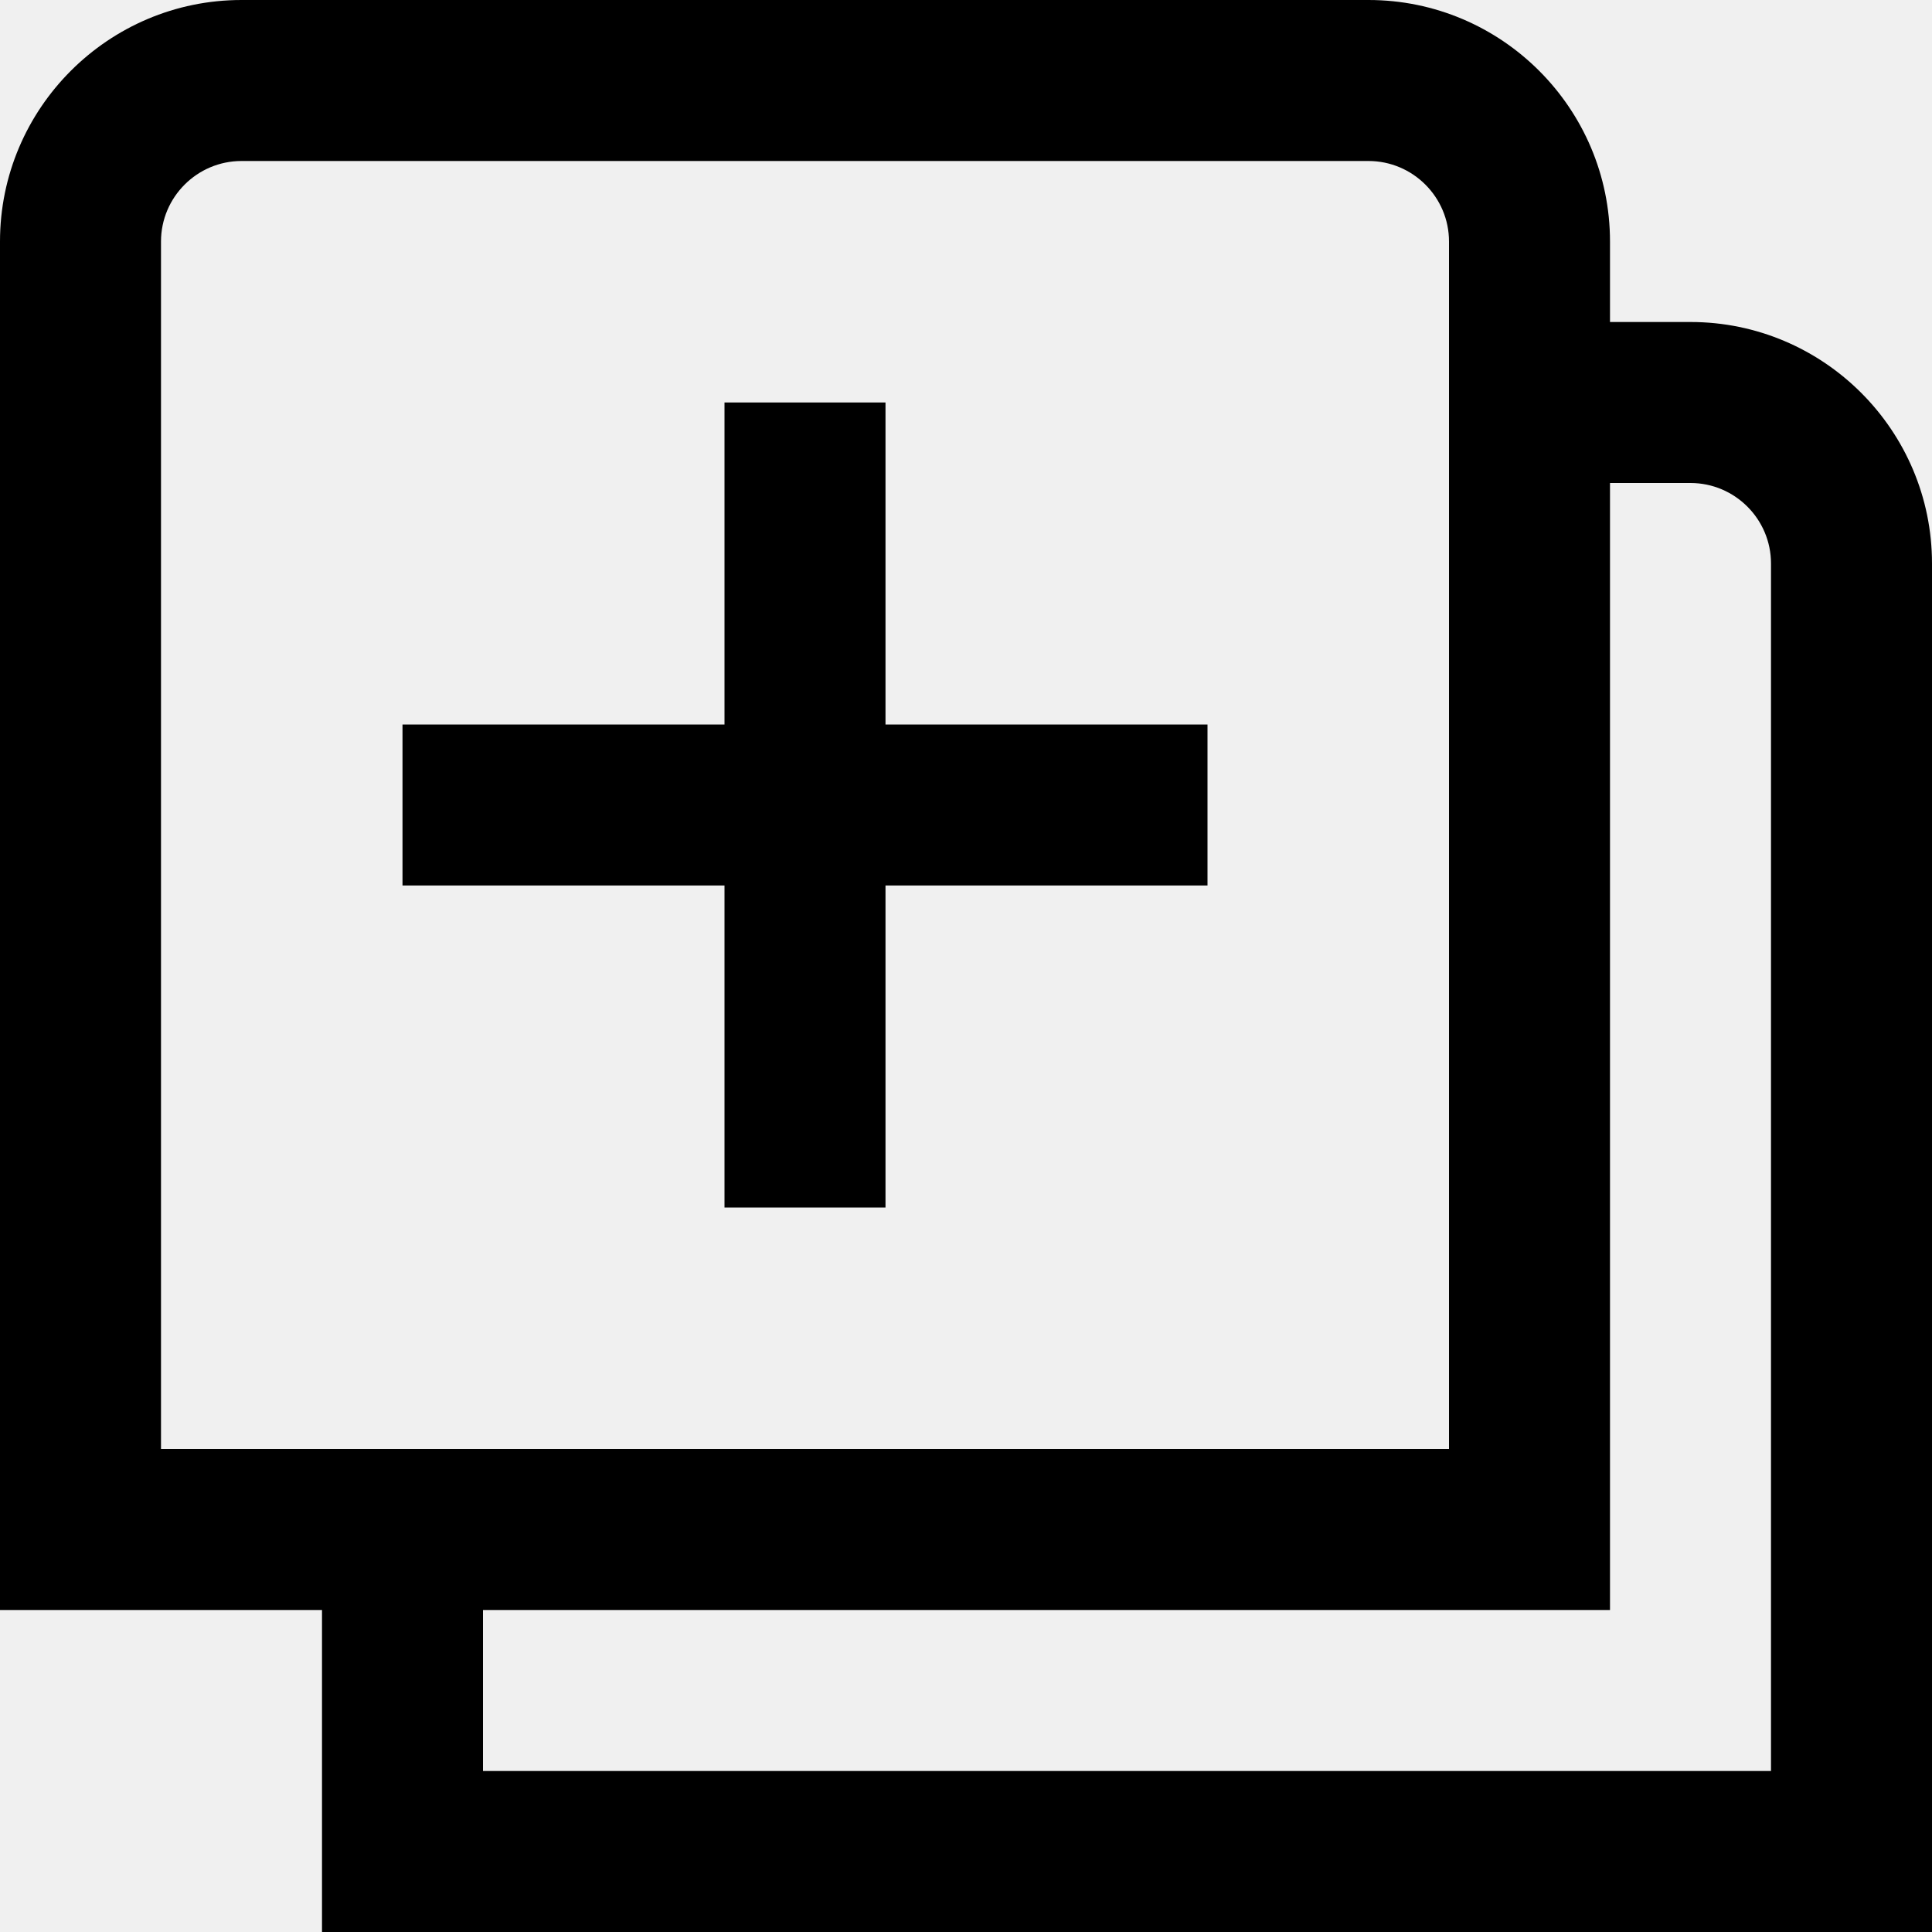
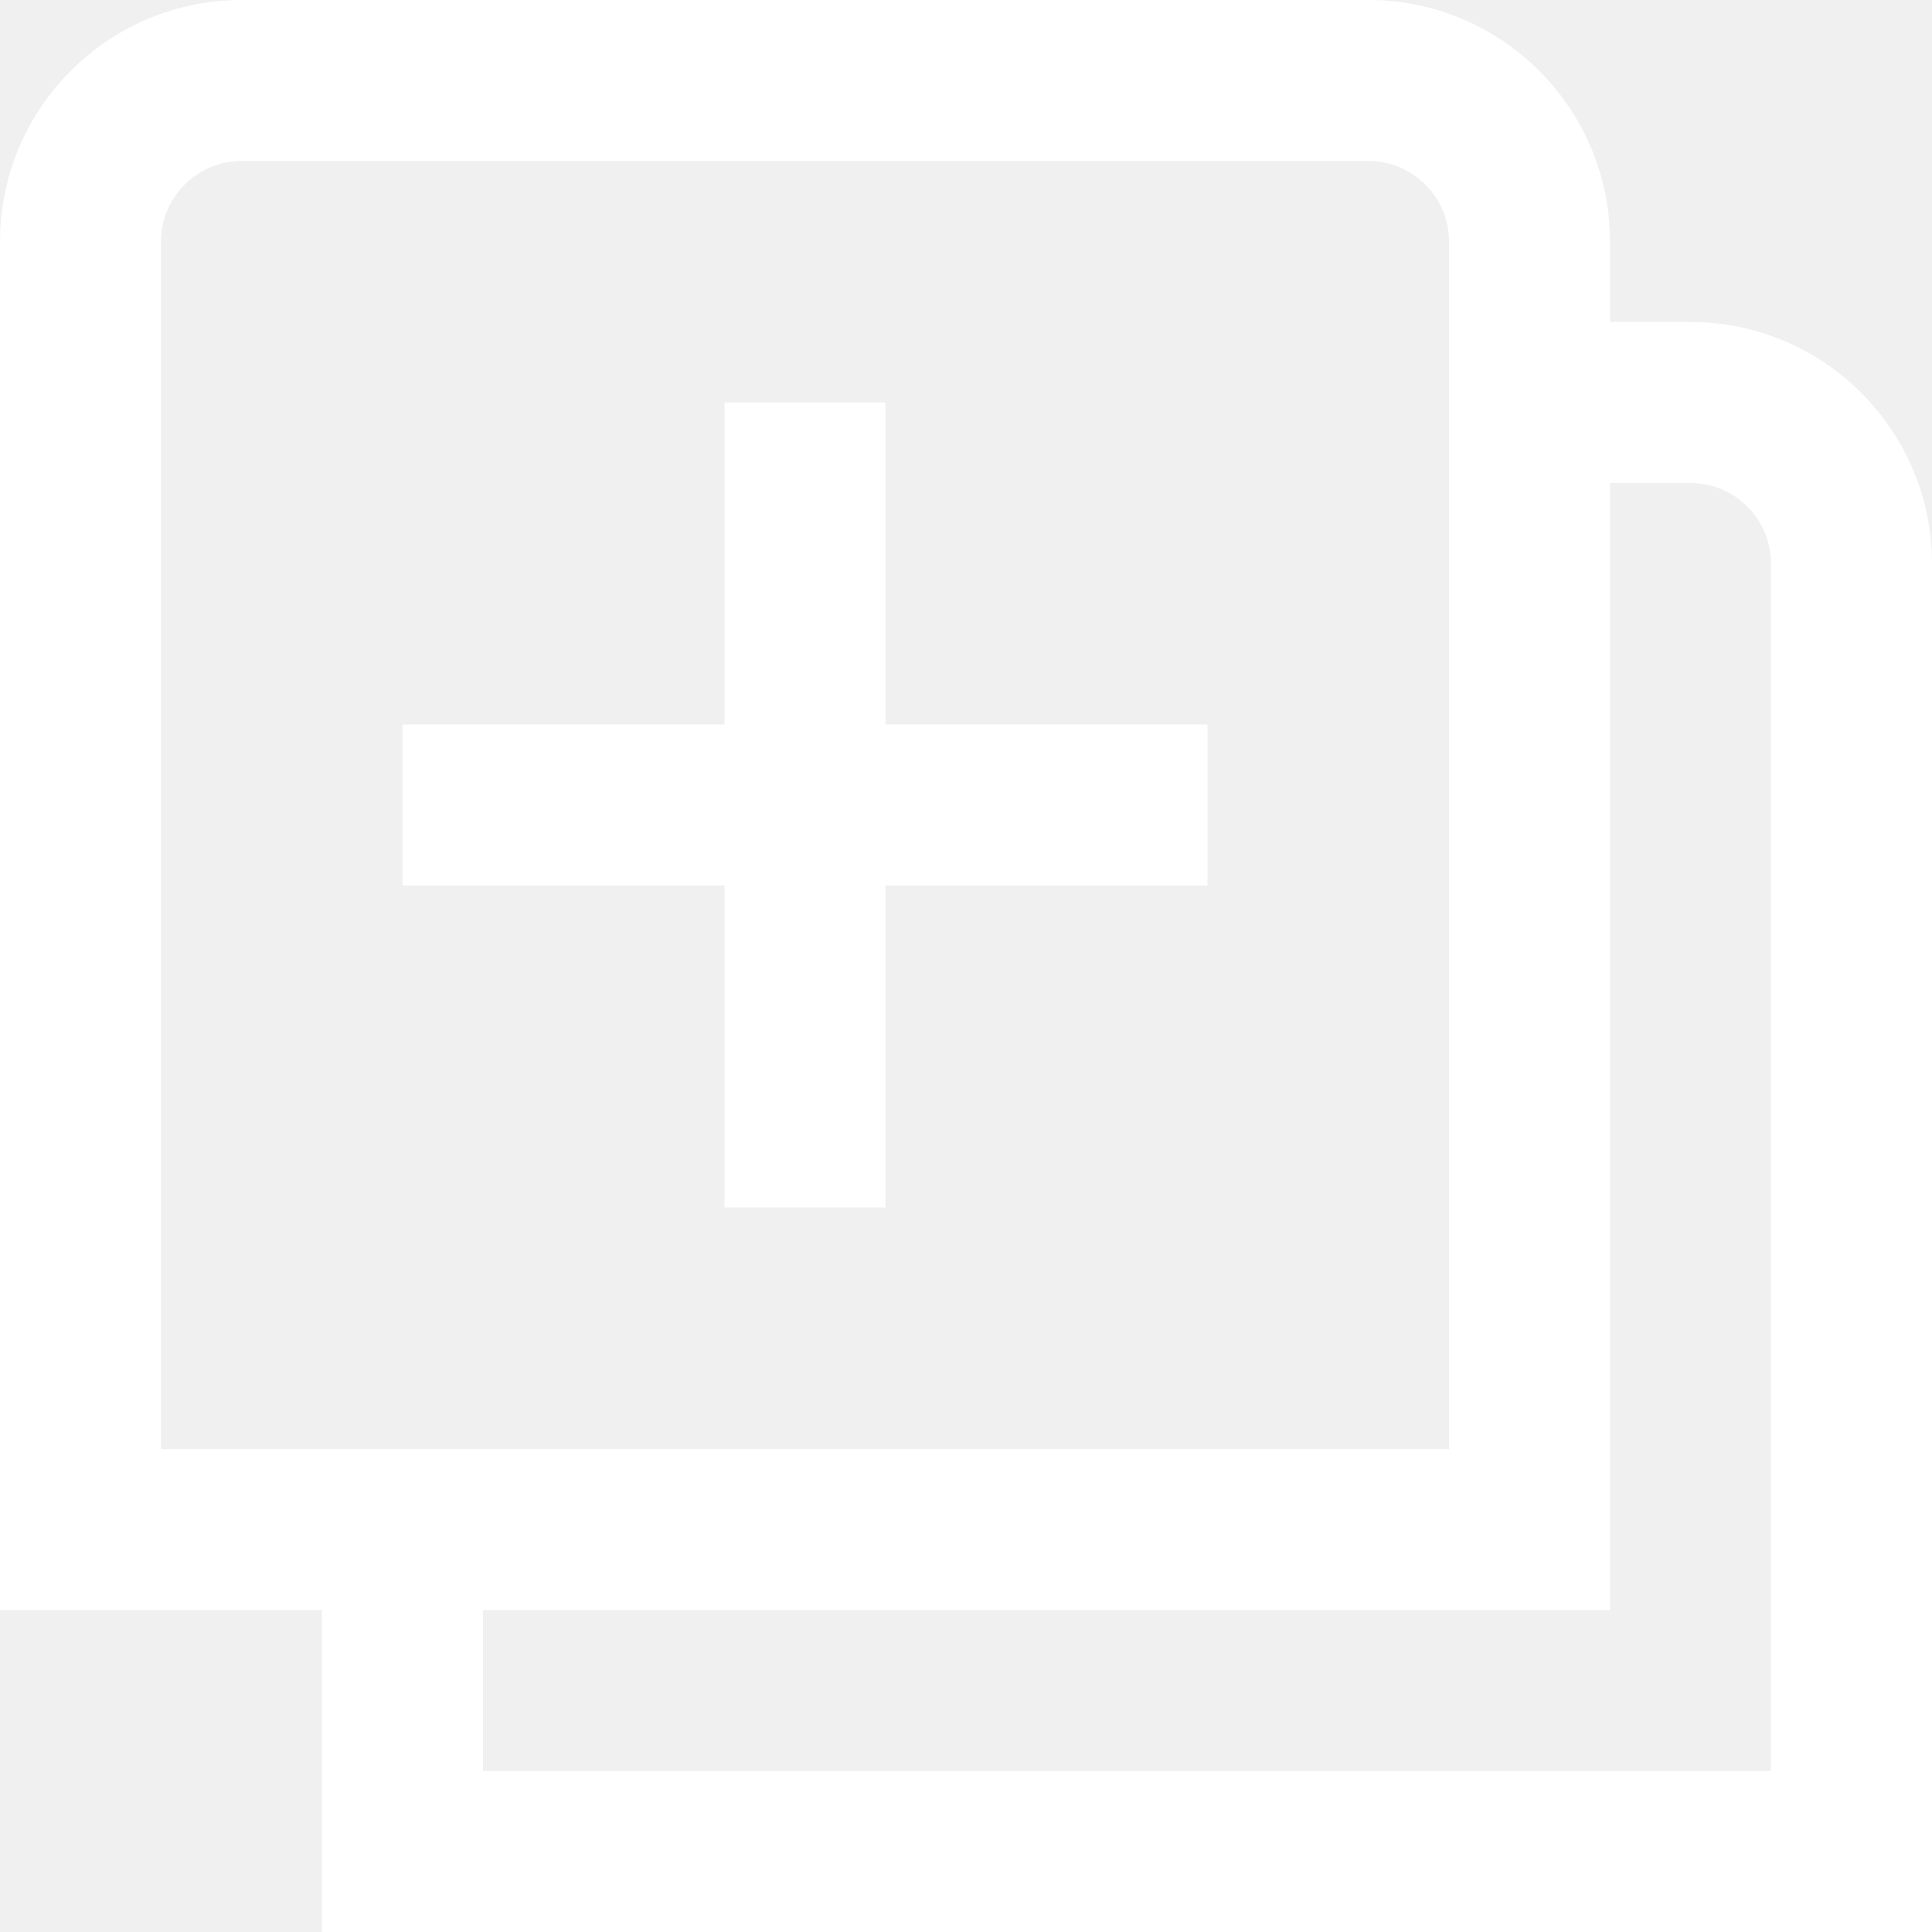
- <svg xmlns="http://www.w3.org/2000/svg" id="Layer_1" data-name="Layer 1" viewBox="0 0 24 24">
+ <svg xmlns="http://www.w3.org/2000/svg" id="Layer_1" data-name="Layer 1" viewBox="0 0 24 24" fill="white">
  <path d="m11,9h4v2h-4v4h-2v-4h-4v-2h4v-4h2v4Zm13-2v17H4v-4H0V3C0,1.346,1.346,0,3,0h14c1.654,0,3,1.346,3,3v1h1c1.654,0,3,1.346,3,3ZM2,18h16V3c0-.551-.449-1-1-1H3c-.551,0-1,.449-1,1v15ZM22,7c0-.551-.449-1-1-1h-1v14H6v2h16V7Z" />
</svg>
